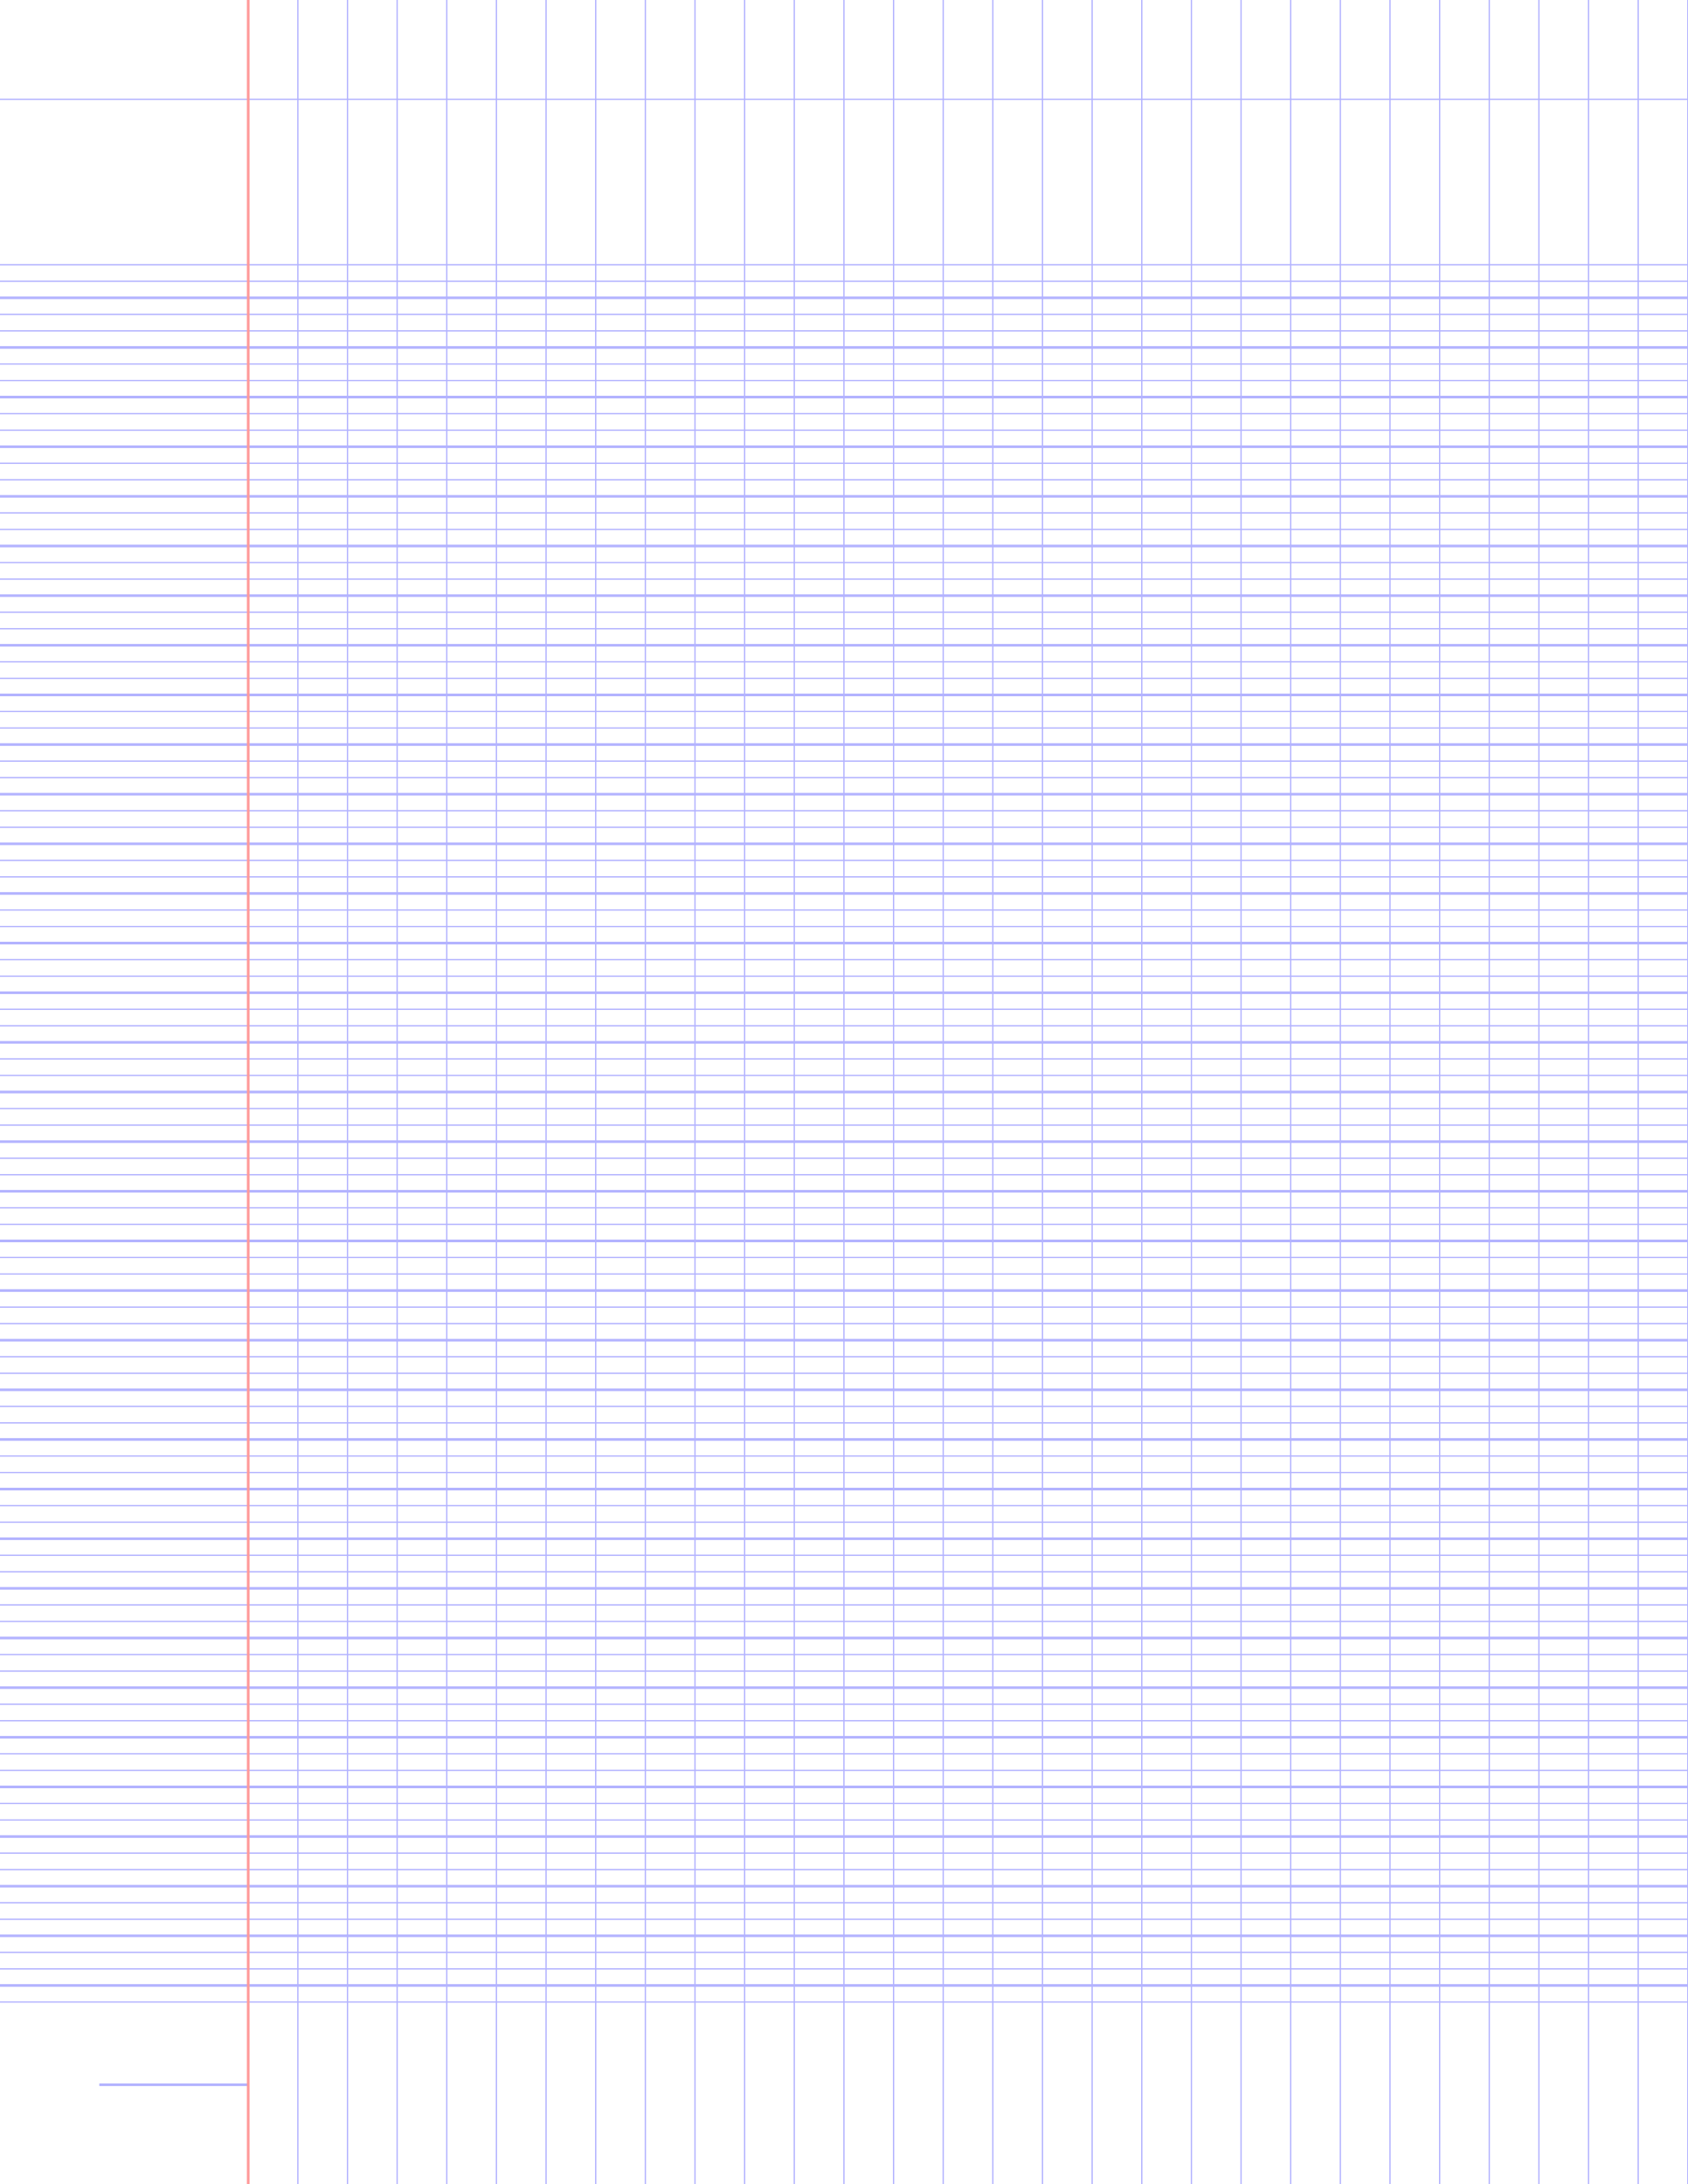
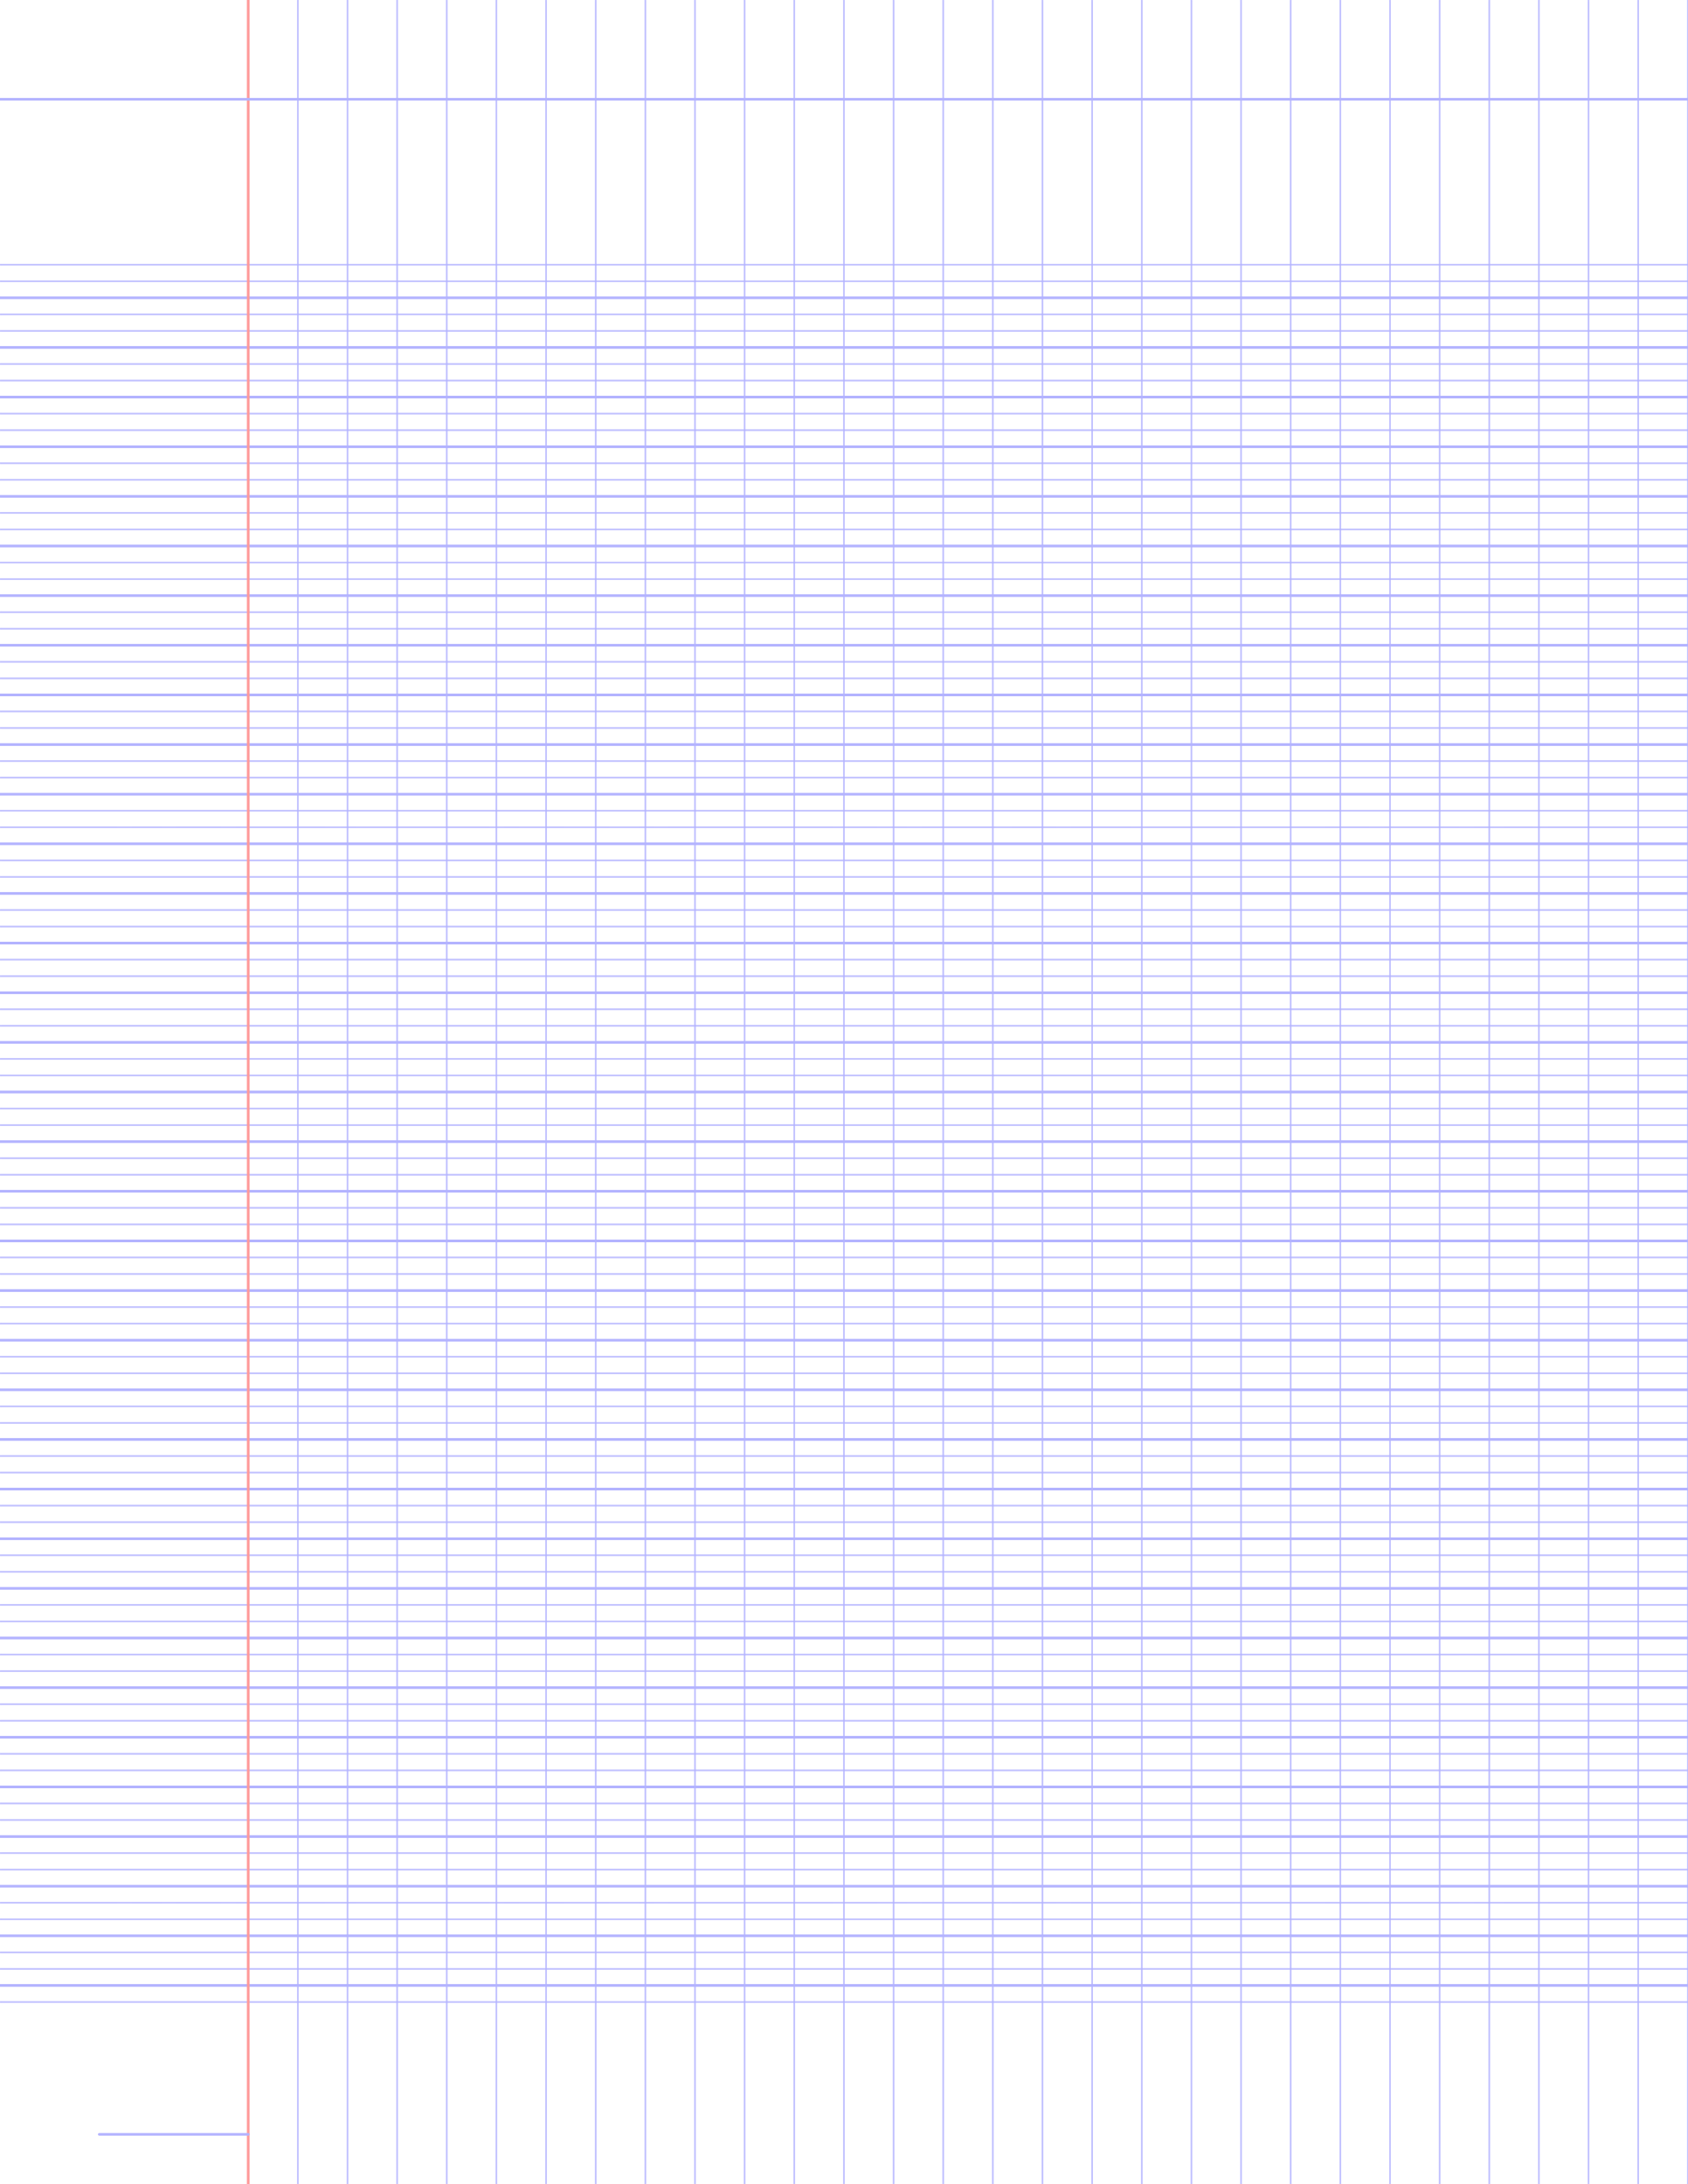
<svg xmlns="http://www.w3.org/2000/svg" width="612pt" height="792pt" viewBox="0 0 612 792">
-   <style>            .line, .dot { stroke-linecap: round; }
-             .stroke-linecap-butt { stroke-linecap: butt; }
+   <defs />
+   <style>        .line, .dot { stroke-linecap: round; }
+         .stroke-linecap-butt { stroke-linecap: butt; }

-             .line            { stroke-width: 0.72pt; }
-             .line.xx-thin    { stroke-width: 0.24pt; }
-             .line.x-thin     { stroke-width: 0.36pt; }
-             .line.thin       { stroke-width: 0.48pt; }
-             .line.thick      { stroke-width: 1.08pt; }
-             .line.semi-thin  { stroke-width: 0.588pt; }
-             .line.semi-thick { stroke-width: 0.882pt; }
+         .line            { stroke-width: 0.72pt; }
+         .line.xx-thin    { stroke-width: 0.24pt; }
+         .line.x-thin     { stroke-width: 0.36pt; }
+         .line.thin       { stroke-width: 0.48pt; }
+         .line.thick      { stroke-width: 1.08pt; }
+         .line.semi-thin  { stroke-width: 0.588pt; }
+         .line.semi-thick { stroke-width: 0.882pt; }

-             .dot             { stroke-width: 1.44pt; }
-             .dot.thin        { stroke-width: 0.96pt; }
-             .dot.thick       { stroke-width: 2.16pt; }
-             .dot.semi-thin   { stroke-width: 1.176pt; }
-             .dot.semi-thick  { stroke-width: 1.764pt; }
+         .dot             { stroke-width: 1.44pt; }
+         .dot.thin        { stroke-width: 0.96pt; }
+         .dot.thick       { stroke-width: 2.16pt; }
+         .dot.semi-thin   { stroke-width: 1.176pt; }
+         .dot.semi-thick  { stroke-width: 1.764pt; }

-             .blue  { stroke: #b3b3ff; }
-             .red   { stroke: #ff9999; }
-             .green { stroke: #b3ffb3; }
-             .gray  { stroke: #b3b3b3; }
+         .stroke-1     { stroke-width: 0.12pt; stroke-linecap: round; } /* 1/600 in */
+         .stroke-2     { stroke-width: 0.24pt; stroke-linecap: round; }
+         .stroke-3     { stroke-width: 0.36pt; stroke-linecap: round; }
+         .stroke-4     { stroke-width: 0.48pt; stroke-linecap: round; }
+         .stroke-5     { stroke-width: 0.60pt; stroke-linecap: round; }
+         .stroke-6     { stroke-width: 0.72pt; stroke-linecap: round; }
+         .stroke-7     { stroke-width: 0.84pt; stroke-linecap: round; }
+         .stroke-8     { stroke-width: 0.96pt; stroke-linecap: round; }
+         .stroke-9     { stroke-width: 1.08pt; stroke-linecap: round; }
+         .stroke-10    { stroke-width: 1.20pt; stroke-linecap: round; }

-             .light.blue  { stroke: #d9d9ff; }
-             .light.red   { stroke: #ffcccc; }
-             .light.green { stroke: #d9ffd9; }
-             .light.gray  { stroke: #d9d9d9; }
+         .blue  { stroke: #b3b3ff; }
+         .red   { stroke: #ff9999; }
+         .green { stroke: #b3ffb3; }
+         .gray  { stroke: #b3b3b3; }

-             .dark.blue  { stroke: #6767ff; }
-             .dark.red   { stroke: #ff3333; }
-             .dark.green { stroke: #67ff67; }
-             .dark.gray  { stroke: #676767; }
+         .light.blue  { stroke: #d9d9ff; }
+         .light.red   { stroke: #ffcccc; }
+         .light.green { stroke: #d9ffd9; }
+         .light.gray  { stroke: #d9d9d9; }

-             .alternate-blue  { stroke: #6767ff; opacity: 0.5; }
-             .alternate-red   { stroke: #ff3333; opacity: 0.5; }
-             .alternate-green { stroke: #67ff67; opacity: 0.5; }
-             .alternate-gray  { stroke: #676767; opacity: 0.5; }
+         .dark.blue  { stroke: #6767ff; }
+         .dark.red   { stroke: #ff3333; }
+         .dark.green { stroke: #67ff67; }
+         .dark.gray  { stroke: #676767; }
+ 
+         .alternate-blue  { stroke: #6767ff; opacity: 0.5; }
+         .alternate-red   { stroke: #ff3333; opacity: 0.5; }
+         .alternate-green { stroke: #67ff67; opacity: 0.5; }
+         .alternate-gray  { stroke: #676767; opacity: 0.5; }
</style>
-   <g id="minor-horizontal-lines">
-     <line x1="0" x2="612" y1="726" y2="726" class="x-thin blue line" />
-     <line x1="0" x2="612" y1="714" y2="714" class="x-thin blue line" />
-     <line x1="0" x2="612" y1="708" y2="708" class="x-thin blue line" />
-     <line x1="0" x2="612" y1="696" y2="696" class="x-thin blue line" />
-     <line x1="0" x2="612" y1="690" y2="690" class="x-thin blue line" />
-     <line x1="0" x2="612" y1="678" y2="678" class="x-thin blue line" />
-     <line x1="0" x2="612" y1="672" y2="672" class="x-thin blue line" />
-     <line x1="0" x2="612" y1="660" y2="660" class="x-thin blue line" />
-     <line x1="0" x2="612" y1="654" y2="654" class="x-thin blue line" />
-     <line x1="0" x2="612" y1="642" y2="642" class="x-thin blue line" />
-     <line x1="0" x2="612" y1="636" y2="636" class="x-thin blue line" />
-     <line x1="0" x2="612" y1="624" y2="624" class="x-thin blue line" />
-     <line x1="0" x2="612" y1="618" y2="618" class="x-thin blue line" />
-     <line x1="0" x2="612" y1="606" y2="606" class="x-thin blue line" />
-     <line x1="0" x2="612" y1="600" y2="600" class="x-thin blue line" />
-     <line x1="0" x2="612" y1="588" y2="588" class="x-thin blue line" />
-     <line x1="0" x2="612" y1="582" y2="582" class="x-thin blue line" />
-     <line x1="0" x2="612" y1="570" y2="570" class="x-thin blue line" />
-     <line x1="0" x2="612" y1="564" y2="564" class="x-thin blue line" />
-     <line x1="0" x2="612" y1="552" y2="552" class="x-thin blue line" />
-     <line x1="0" x2="612" y1="546" y2="546" class="x-thin blue line" />
-     <line x1="0" x2="612" y1="534" y2="534" class="x-thin blue line" />
-     <line x1="0" x2="612" y1="528" y2="528" class="x-thin blue line" />
-     <line x1="0" x2="612" y1="516" y2="516" class="x-thin blue line" />
-     <line x1="0" x2="612" y1="510" y2="510" class="x-thin blue line" />
-     <line x1="0" x2="612" y1="498" y2="498" class="x-thin blue line" />
-     <line x1="0" x2="612" y1="492" y2="492" class="x-thin blue line" />
-     <line x1="0" x2="612" y1="480" y2="480" class="x-thin blue line" />
-     <line x1="0" x2="612" y1="474" y2="474" class="x-thin blue line" />
-     <line x1="0" x2="612" y1="462" y2="462" class="x-thin blue line" />
-     <line x1="0" x2="612" y1="456" y2="456" class="x-thin blue line" />
-     <line x1="0" x2="612" y1="444" y2="444" class="x-thin blue line" />
-     <line x1="0" x2="612" y1="438" y2="438" class="x-thin blue line" />
-     <line x1="0" x2="612" y1="426" y2="426" class="x-thin blue line" />
-     <line x1="0" x2="612" y1="420" y2="420" class="x-thin blue line" />
-     <line x1="0" x2="612" y1="408" y2="408" class="x-thin blue line" />
-     <line x1="0" x2="612" y1="402" y2="402" class="x-thin blue line" />
-     <line x1="0" x2="612" y1="390" y2="390" class="x-thin blue line" />
-     <line x1="0" x2="612" y1="384" y2="384" class="x-thin blue line" />
-     <line x1="0" x2="612" y1="372" y2="372" class="x-thin blue line" />
-     <line x1="0" x2="612" y1="366" y2="366" class="x-thin blue line" />
-     <line x1="0" x2="612" y1="354" y2="354" class="x-thin blue line" />
-     <line x1="0" x2="612" y1="348" y2="348" class="x-thin blue line" />
-     <line x1="0" x2="612" y1="336" y2="336" class="x-thin blue line" />
-     <line x1="0" x2="612" y1="330" y2="330" class="x-thin blue line" />
-     <line x1="0" x2="612" y1="318" y2="318" class="x-thin blue line" />
-     <line x1="0" x2="612" y1="312" y2="312" class="x-thin blue line" />
-     <line x1="0" x2="612" y1="300" y2="300" class="x-thin blue line" />
-     <line x1="0" x2="612" y1="294" y2="294" class="x-thin blue line" />
-     <line x1="0" x2="612" y1="282" y2="282" class="x-thin blue line" />
-     <line x1="0" x2="612" y1="276" y2="276" class="x-thin blue line" />
-     <line x1="0" x2="612" y1="264" y2="264" class="x-thin blue line" />
-     <line x1="0" x2="612" y1="258" y2="258" class="x-thin blue line" />
-     <line x1="0" x2="612" y1="246" y2="246" class="x-thin blue line" />
-     <line x1="0" x2="612" y1="240" y2="240" class="x-thin blue line" />
-     <line x1="0" x2="612" y1="228" y2="228" class="x-thin blue line" />
-     <line x1="0" x2="612" y1="222" y2="222" class="x-thin blue line" />
-     <line x1="0" x2="612" y1="210" y2="210" class="x-thin blue line" />
-     <line x1="0" x2="612" y1="204" y2="204" class="x-thin blue line" />
-     <line x1="0" x2="612" y1="192" y2="192" class="x-thin blue line" />
-     <line x1="0" x2="612" y1="186" y2="186" class="x-thin blue line" />
-     <line x1="0" x2="612" y1="174" y2="174" class="x-thin blue line" />
-     <line x1="0" x2="612" y1="168" y2="168" class="x-thin blue line" />
-     <line x1="0" x2="612" y1="156" y2="156" class="x-thin blue line" />
-     <line x1="0" x2="612" y1="150" y2="150" class="x-thin blue line" />
-     <line x1="0" x2="612" y1="138" y2="138" class="x-thin blue line" />
-     <line x1="0" x2="612" y1="132" y2="132" class="x-thin blue line" />
-     <line x1="0" x2="612" y1="120" y2="120" class="x-thin blue line" />
-     <line x1="0" x2="612" y1="114" y2="114" class="x-thin blue line" />
-     <line x1="0" x2="612" y1="102" y2="102" class="x-thin blue line" />
-     <line x1="0" x2="612" y1="96" y2="96" class="x-thin blue line" />
+   <defs>
+     <pattern x="-18" y="93" width="648" height="6" id="grid-pattern-1-horizontal-lines" patternUnits="userSpaceOnUse" viewBox="0 0 648.000 6.000">
+       <line x1="18" x2="630" y1="3" y2="3" class="x-thin blue line" />
+     </pattern>
+     <pattern x="81" y="-18" width="18" height="828" id="grid-pattern-2-vertical-lines" patternUnits="userSpaceOnUse" viewBox="0 0 18.000 828.000">
+       <line x1="9" x2="9" y1="18" y2="810" class="x-thin blue line" />
+     </pattern>
+   </defs>
+   <g id="grid">
+     <rect x="-18" y="93" width="648" height="636" fill="url(#grid-pattern-1-horizontal-lines)" />
+     <rect x="81" y="-18" width="540" height="828" fill="url(#grid-pattern-2-vertical-lines)" />
  </g>
-   <g id="vertical-lines">
-     <line x1="90" x2="90" y1="792" y2="0" class="x-thin blue line" />
-     <line x1="108" x2="108" y1="792" y2="0" class="x-thin blue line" />
-     <line x1="126" x2="126" y1="792" y2="0" class="x-thin blue line" />
-     <line x1="144" x2="144" y1="792" y2="0" class="x-thin blue line" />
-     <line x1="162" x2="162" y1="792" y2="0" class="x-thin blue line" />
-     <line x1="180" x2="180" y1="792" y2="0" class="x-thin blue line" />
-     <line x1="198" x2="198" y1="792" y2="0" class="x-thin blue line" />
-     <line x1="216" x2="216" y1="792" y2="0" class="x-thin blue line" />
-     <line x1="234" x2="234" y1="792" y2="0" class="x-thin blue line" />
-     <line x1="252" x2="252" y1="792" y2="0" class="x-thin blue line" />
-     <line x1="270" x2="270" y1="792" y2="0" class="x-thin blue line" />
-     <line x1="288" x2="288" y1="792" y2="0" class="x-thin blue line" />
-     <line x1="306" x2="306" y1="792" y2="0" class="x-thin blue line" />
-     <line x1="324" x2="324" y1="792" y2="0" class="x-thin blue line" />
-     <line x1="342" x2="342" y1="792" y2="0" class="x-thin blue line" />
-     <line x1="360" x2="360" y1="792" y2="0" class="x-thin blue line" />
-     <line x1="378" x2="378" y1="792" y2="0" class="x-thin blue line" />
-     <line x1="396" x2="396" y1="792" y2="0" class="x-thin blue line" />
-     <line x1="414" x2="414" y1="792" y2="0" class="x-thin blue line" />
-     <line x1="432" x2="432" y1="792" y2="0" class="x-thin blue line" />
-     <line x1="450" x2="450" y1="792" y2="0" class="x-thin blue line" />
-     <line x1="468" x2="468" y1="792" y2="0" class="x-thin blue line" />
-     <line x1="486" x2="486" y1="792" y2="0" class="x-thin blue line" />
-     <line x1="504" x2="504" y1="792" y2="0" class="x-thin blue line" />
-     <line x1="522" x2="522" y1="792" y2="0" class="x-thin blue line" />
-     <line x1="540" x2="540" y1="792" y2="0" class="x-thin blue line" />
-     <line x1="558" x2="558" y1="792" y2="0" class="x-thin blue line" />
-     <line x1="576" x2="576" y1="792" y2="0" class="x-thin blue line" />
-     <line x1="594" x2="594" y1="792" y2="0" class="x-thin blue line" />
-     <line x1="612" x2="612" y1="792" y2="0" class="x-thin blue line" />
+   <g id="lines">
+     <line x1="0" x2="612" y1="108" y2="108" class="blue line" />
+     <line x1="0" x2="612" y1="126" y2="126" class="blue line" />
+     <line x1="0" x2="612" y1="144" y2="144" class="blue line" />
+     <line x1="0" x2="612" y1="162" y2="162" class="blue line" />
+     <line x1="0" x2="612" y1="180" y2="180" class="blue line" />
+     <line x1="0" x2="612" y1="198" y2="198" class="blue line" />
+     <line x1="0" x2="612" y1="216" y2="216" class="blue line" />
+     <line x1="0" x2="612" y1="234" y2="234" class="blue line" />
+     <line x1="0" x2="612" y1="252" y2="252" class="blue line" />
+     <line x1="0" x2="612" y1="270" y2="270" class="blue line" />
+     <line x1="0" x2="612" y1="288" y2="288" class="blue line" />
+     <line x1="0" x2="612" y1="306" y2="306" class="blue line" />
+     <line x1="0" x2="612" y1="324" y2="324" class="blue line" />
+     <line x1="0" x2="612" y1="342" y2="342" class="blue line" />
+     <line x1="0" x2="612" y1="360" y2="360" class="blue line" />
+     <line x1="0" x2="612" y1="378" y2="378" class="blue line" />
+     <line x1="0" x2="612" y1="396" y2="396" class="blue line" />
+     <line x1="0" x2="612" y1="414" y2="414" class="blue line" />
+     <line x1="0" x2="612" y1="432" y2="432" class="blue line" />
+     <line x1="0" x2="612" y1="450" y2="450" class="blue line" />
+     <line x1="0" x2="612" y1="468" y2="468" class="blue line" />
+     <line x1="0" x2="612" y1="486" y2="486" class="blue line" />
+     <line x1="0" x2="612" y1="504" y2="504" class="blue line" />
+     <line x1="0" x2="612" y1="522" y2="522" class="blue line" />
+     <line x1="0" x2="612" y1="540" y2="540" class="blue line" />
+     <line x1="0" x2="612" y1="558" y2="558" class="blue line" />
+     <line x1="0" x2="612" y1="576" y2="576" class="blue line" />
+     <line x1="0" x2="612" y1="594" y2="594" class="blue line" />
+     <line x1="0" x2="612" y1="612" y2="612" class="blue line" />
+     <line x1="0" x2="612" y1="630" y2="630" class="blue line" />
+     <line x1="0" x2="612" y1="648" y2="648" class="blue line" />
+     <line x1="0" x2="612" y1="666" y2="666" class="blue line" />
+     <line x1="0" x2="612" y1="684" y2="684" class="blue line" />
+     <line x1="0" x2="612" y1="702" y2="702" class="blue line" />
+     <line x1="0" x2="612" y1="720" y2="720" class="blue line" />
  </g>
-   <g id="horizontal-lines">
-     <line x1="0" x2="612" y1="720" y2="720" class="blue line" />
-     <line x1="0" x2="612" y1="702" y2="702" class="blue line" />
-     <line x1="0" x2="612" y1="684" y2="684" class="blue line" />
-     <line x1="0" x2="612" y1="666" y2="666" class="blue line" />
-     <line x1="0" x2="612" y1="648" y2="648" class="blue line" />
-     <line x1="0" x2="612" y1="630" y2="630" class="blue line" />
-     <line x1="0" x2="612" y1="612" y2="612" class="blue line" />
-     <line x1="0" x2="612" y1="594" y2="594" class="blue line" />
-     <line x1="0" x2="612" y1="576" y2="576" class="blue line" />
-     <line x1="0" x2="612" y1="558" y2="558" class="blue line" />
-     <line x1="0" x2="612" y1="540" y2="540" class="blue line" />
-     <line x1="0" x2="612" y1="522" y2="522" class="blue line" />
-     <line x1="0" x2="612" y1="504" y2="504" class="blue line" />
-     <line x1="0" x2="612" y1="486" y2="486" class="blue line" />
-     <line x1="0" x2="612" y1="468" y2="468" class="blue line" />
-     <line x1="0" x2="612" y1="450" y2="450" class="blue line" />
-     <line x1="0" x2="612" y1="432" y2="432" class="blue line" />
-     <line x1="0" x2="612" y1="414" y2="414" class="blue line" />
-     <line x1="0" x2="612" y1="396" y2="396" class="blue line" />
-     <line x1="0" x2="612" y1="378" y2="378" class="blue line" />
-     <line x1="0" x2="612" y1="360" y2="360" class="blue line" />
-     <line x1="0" x2="612" y1="342" y2="342" class="blue line" />
-     <line x1="0" x2="612" y1="324" y2="324" class="blue line" />
-     <line x1="0" x2="612" y1="306" y2="306" class="blue line" />
-     <line x1="0" x2="612" y1="288" y2="288" class="blue line" />
-     <line x1="0" x2="612" y1="270" y2="270" class="blue line" />
-     <line x1="0" x2="612" y1="252" y2="252" class="blue line" />
-     <line x1="0" x2="612" y1="234" y2="234" class="blue line" />
-     <line x1="0" x2="612" y1="216" y2="216" class="blue line" />
-     <line x1="0" x2="612" y1="198" y2="198" class="blue line" />
-     <line x1="0" x2="612" y1="180" y2="180" class="blue line" />
-     <line x1="0" x2="612" y1="162" y2="162" class="blue line" />
-     <line x1="0" x2="612" y1="144" y2="144" class="blue line" />
-     <line x1="0" x2="612" y1="126" y2="126" class="blue line" />
-     <line x1="0" x2="612" y1="108" y2="108" class="blue line" />
+   <g id="margin-line">
+     <line x1="90" x2="90" y1="0" y2="792" class="red margin line" />
  </g>
-   <g id="additional-horizontal-lines">
-     <line x1="0" x2="612" y1="36" y2="36" class="x-thin blue line" />
-     <line x1="90" x2="36" y1="756" y2="756" class="blue line stroke-linecap-butt" />
+   <g id="head-line">
+     <line x1="0" x2="612" y1="36" y2="36" class="blue line" />
  </g>
-   <g id="margin-lines">
-     <line x1="90" x2="90" y1="792" y2="0" class="red margin line" />
+   <g id="page-number-line">
+     <line x1="36" x2="90" y1="774" y2="774" class="blue line" />
  </g>
</svg>
